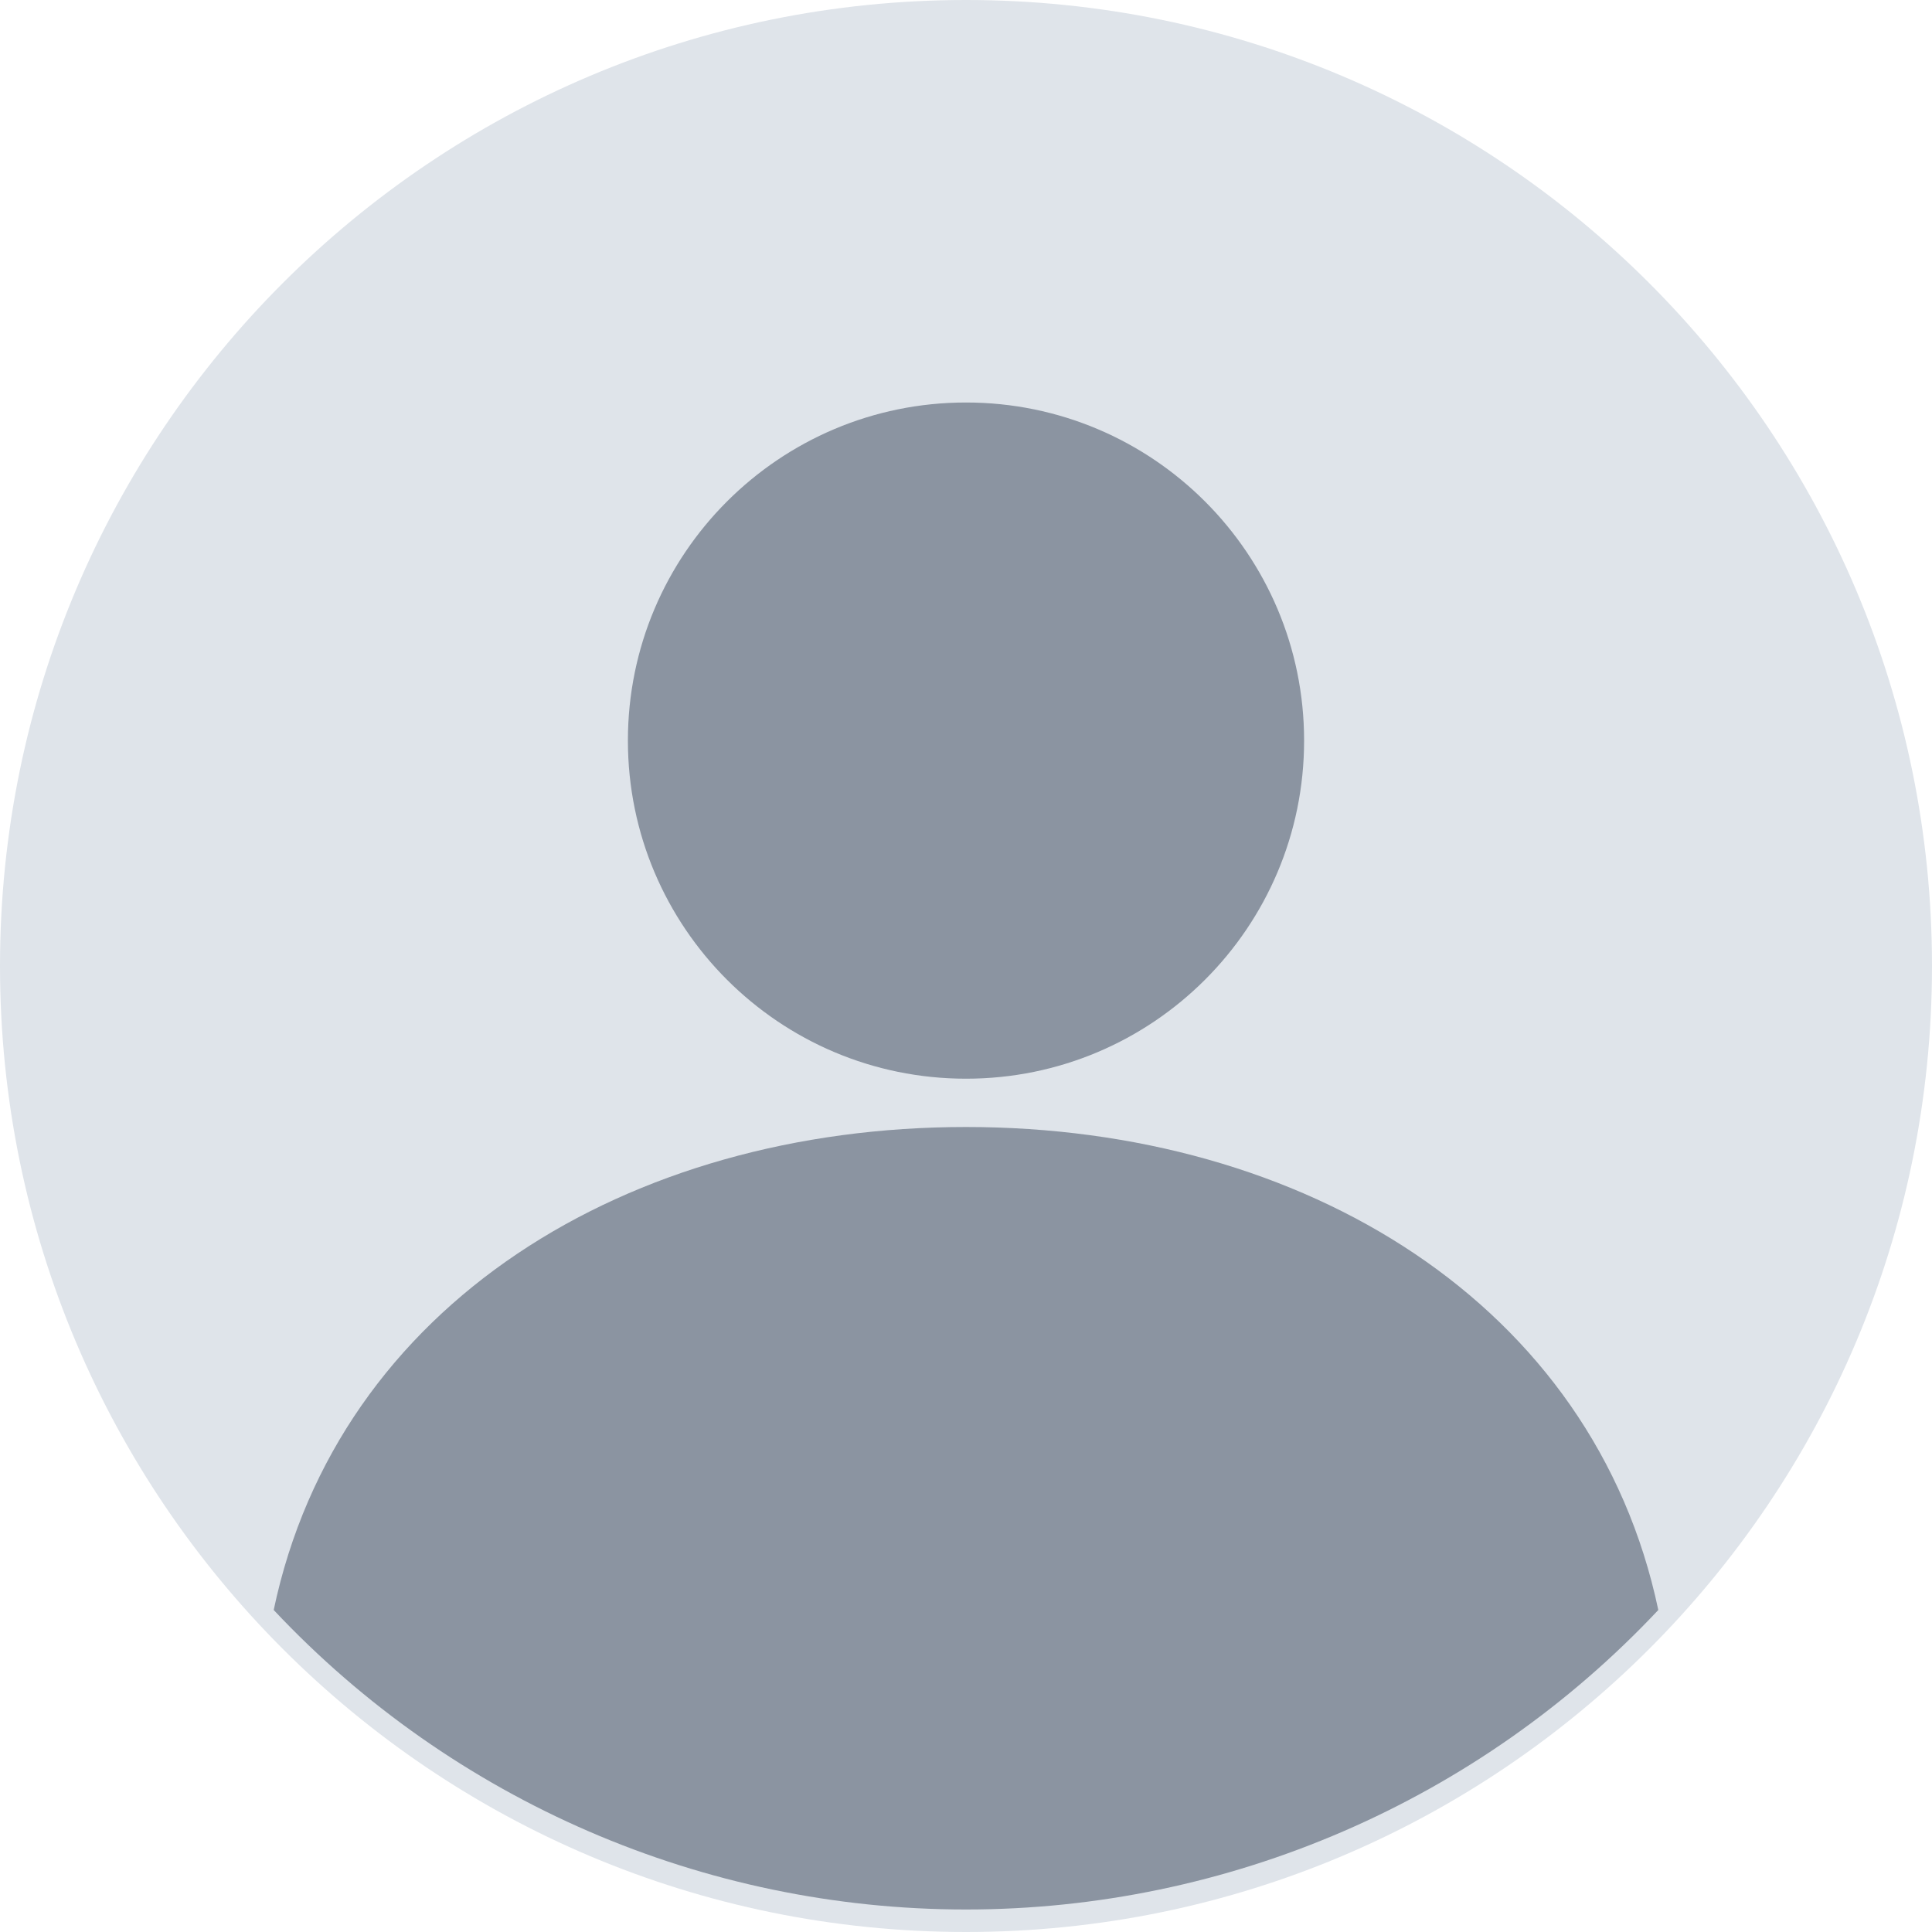
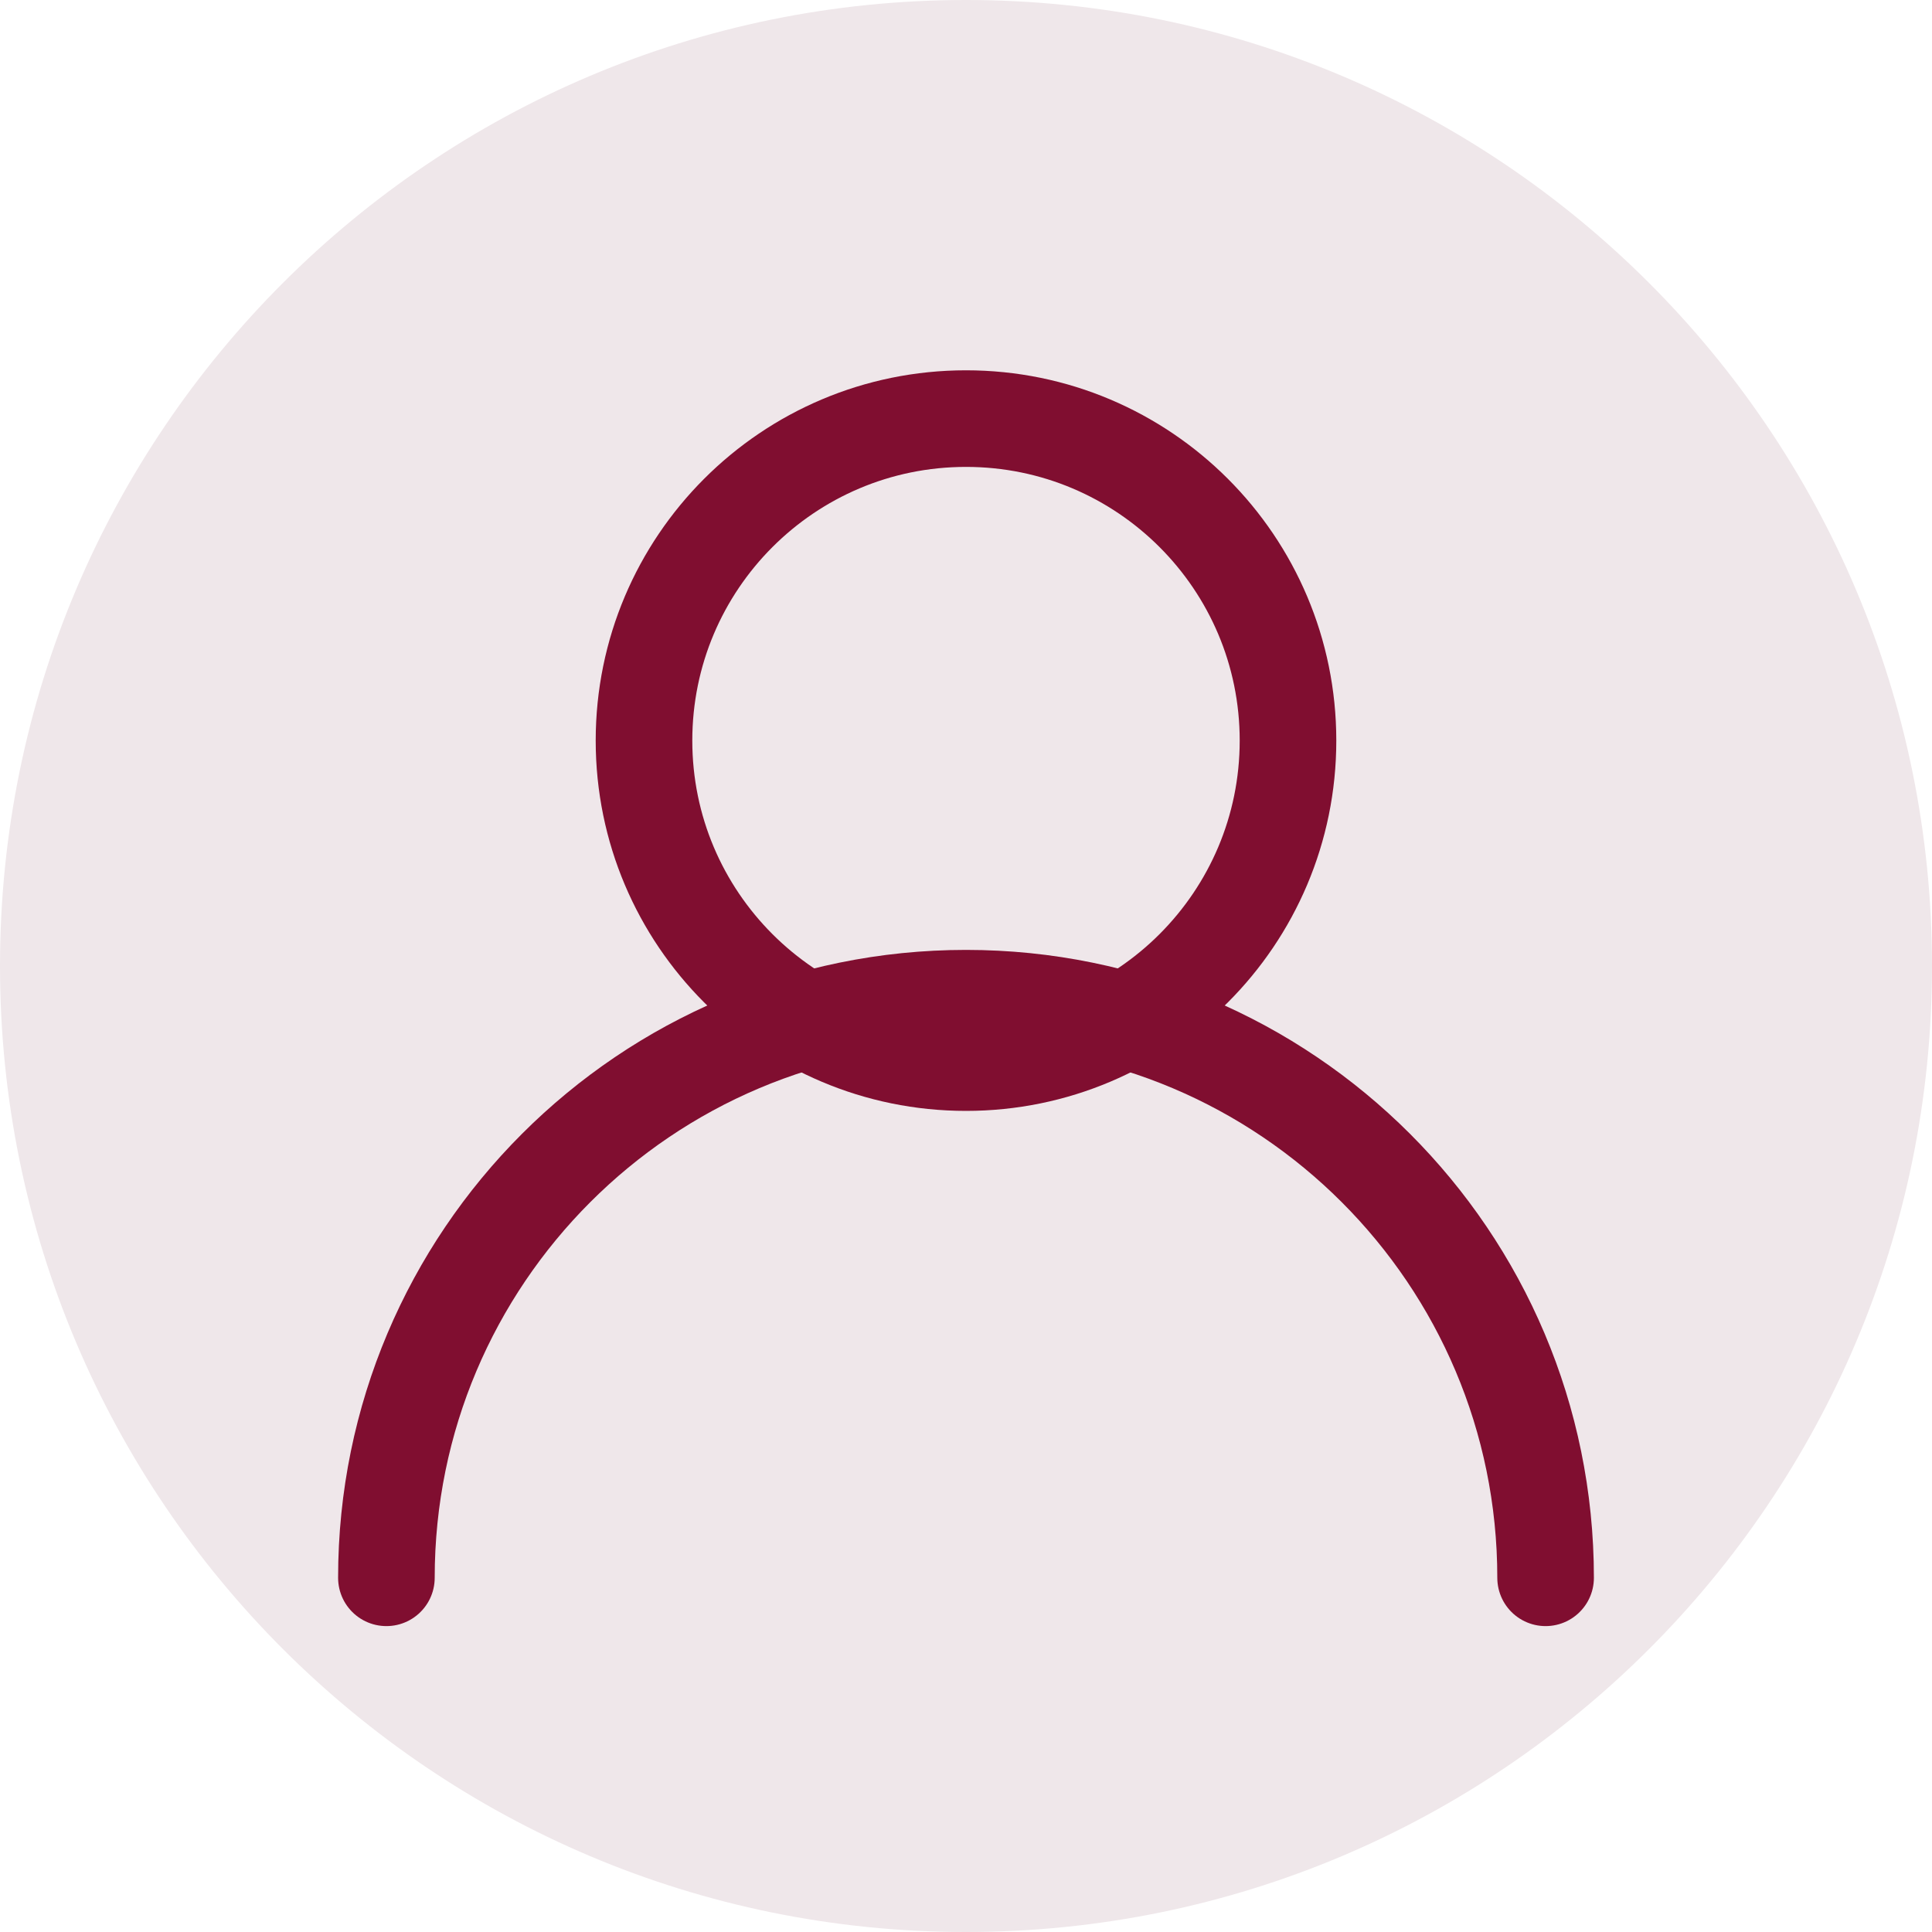
<svg xmlns="http://www.w3.org/2000/svg" viewBox="0 0 240 240">
-   <circle cx="120" cy="120" r="120" fill="#dfe4ea" />
-   <circle cx="120" cy="92" r="42" fill="#8b94a1" />
-   <path d="M34 200c8-38 44-60 86-60s78 22 86 60a118 118 0 0 1-172 0Z" fill="#8b94a1" />
+   <circle cx="120" cy="120" r="120" fill="#efe7ea" />
+   <circle cx="120" cy="92" r="40" fill="none" stroke="#800e30" stroke-width="12" />
+   <path d="M48 196a72 72 0 0 1 144 0" fill="none" stroke="#800e30" stroke-width="12" stroke-linecap="round" />
</svg>
